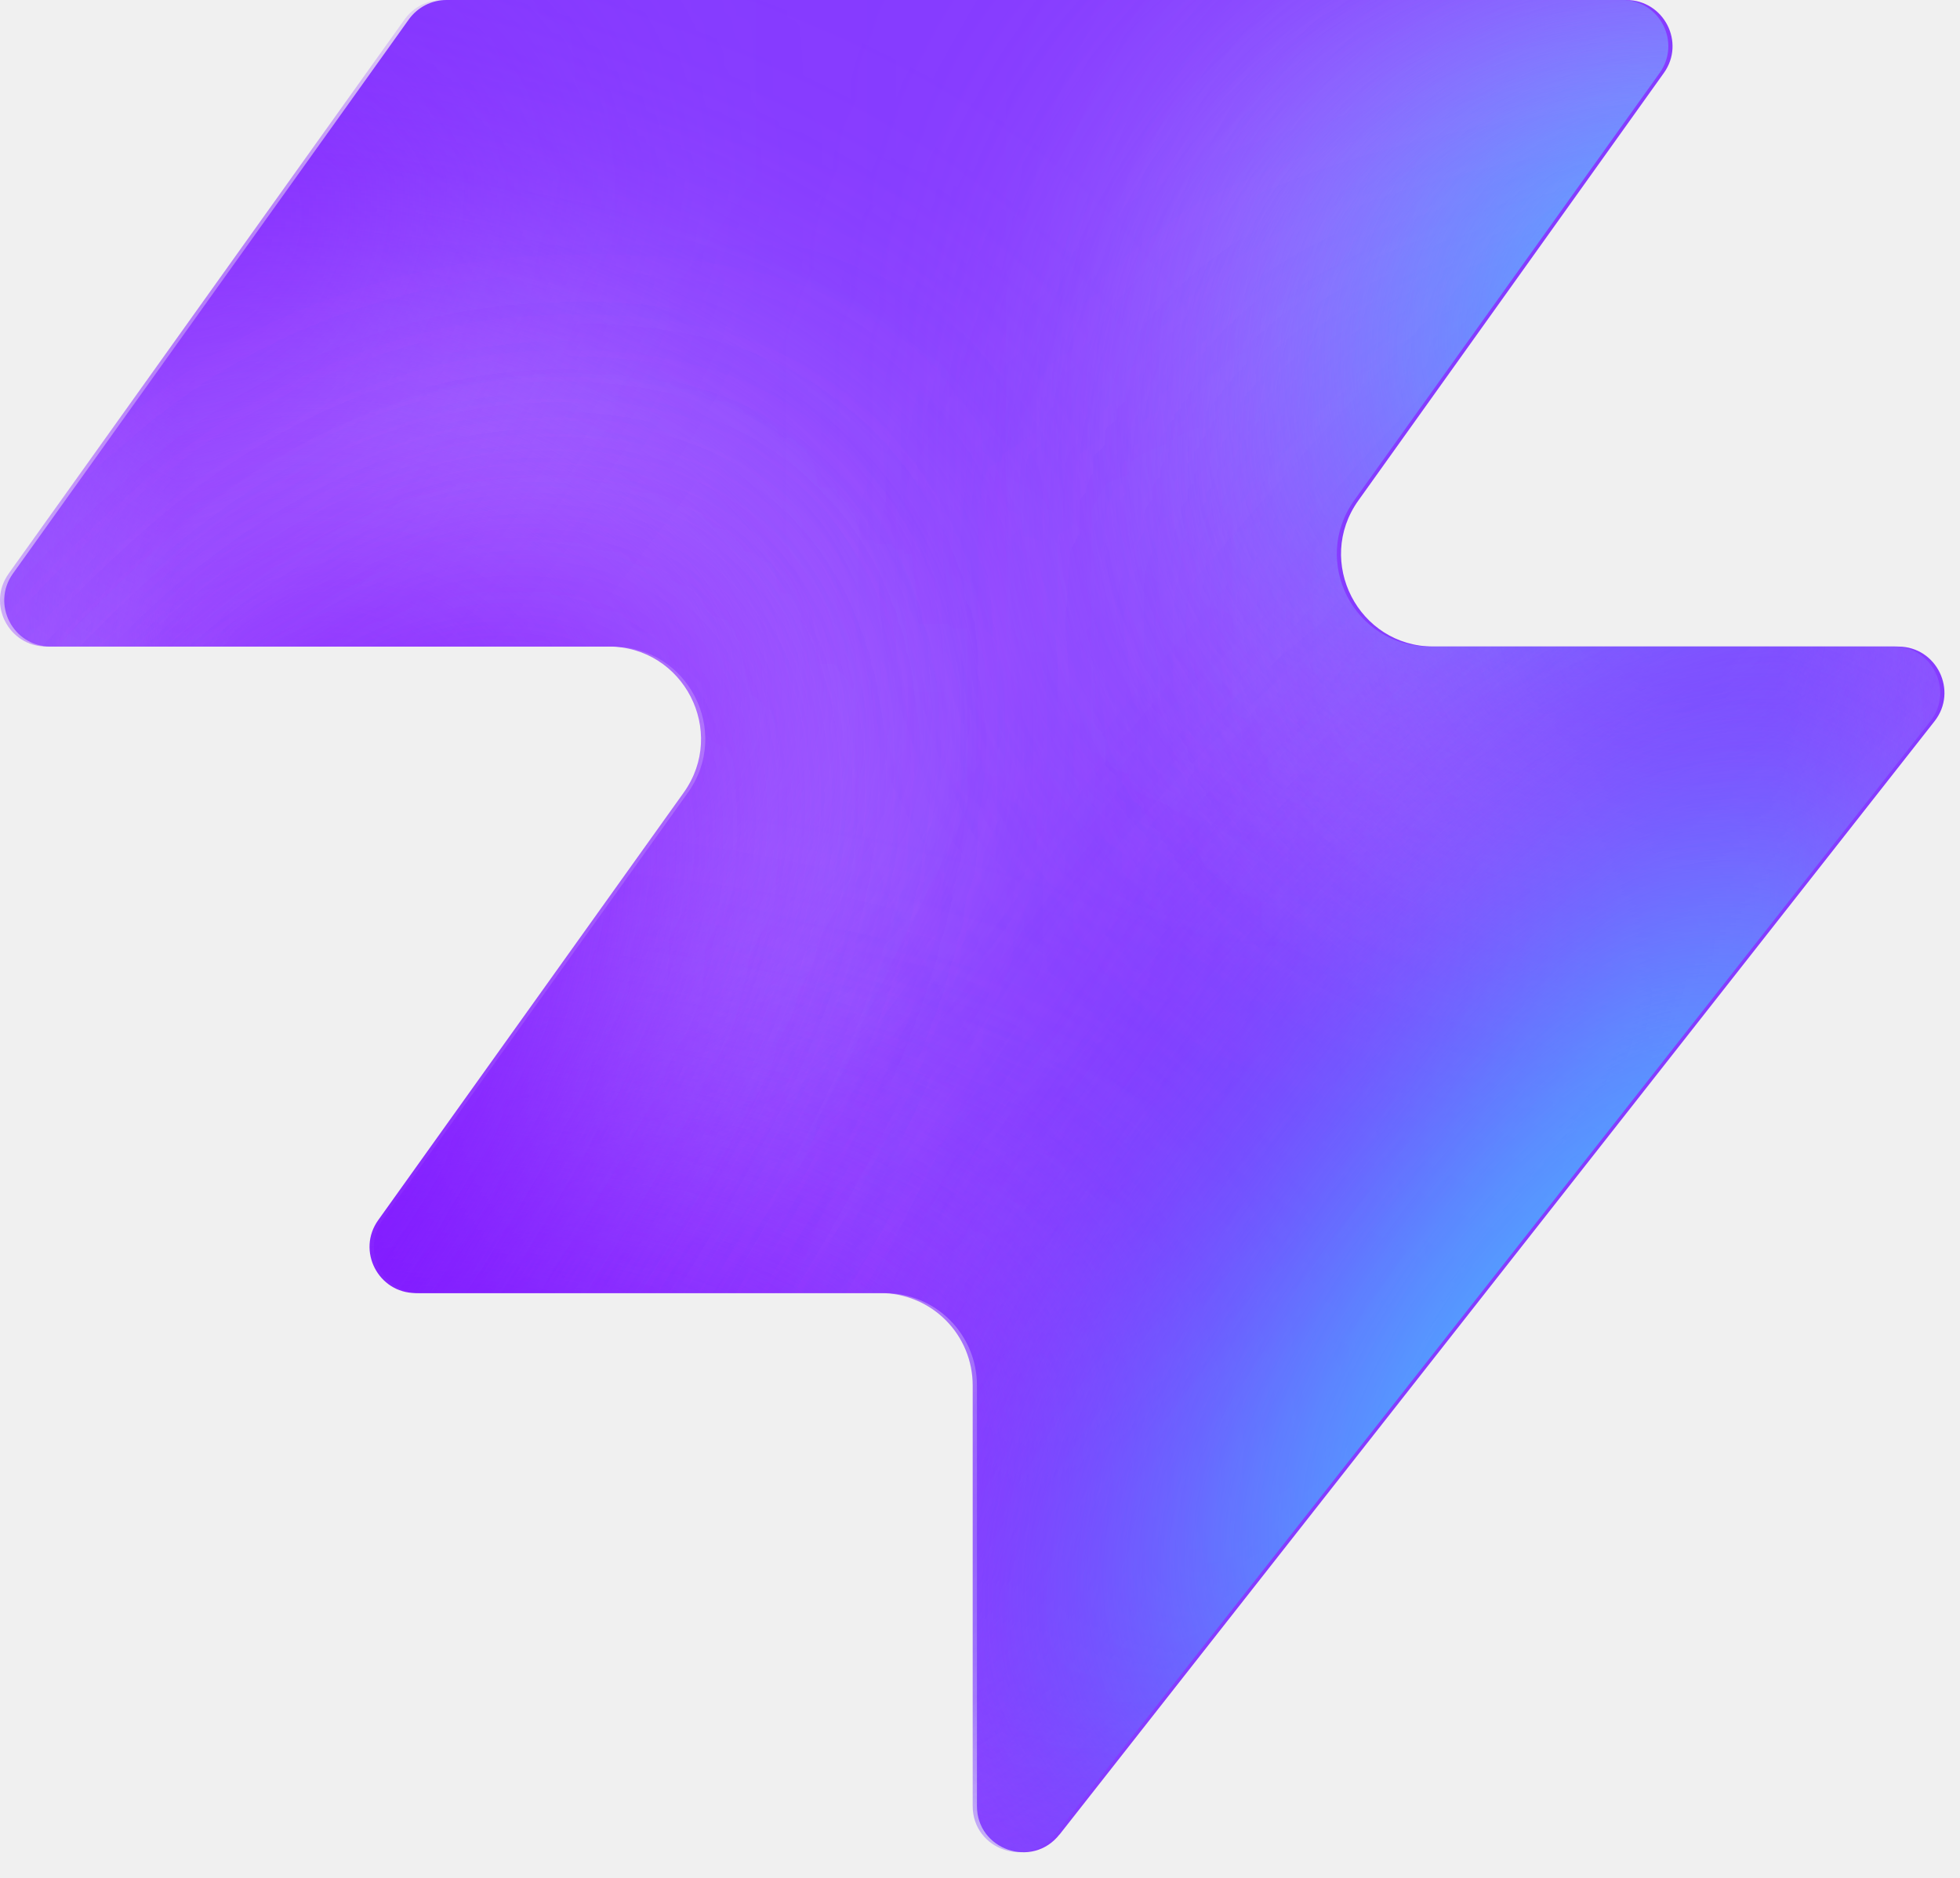
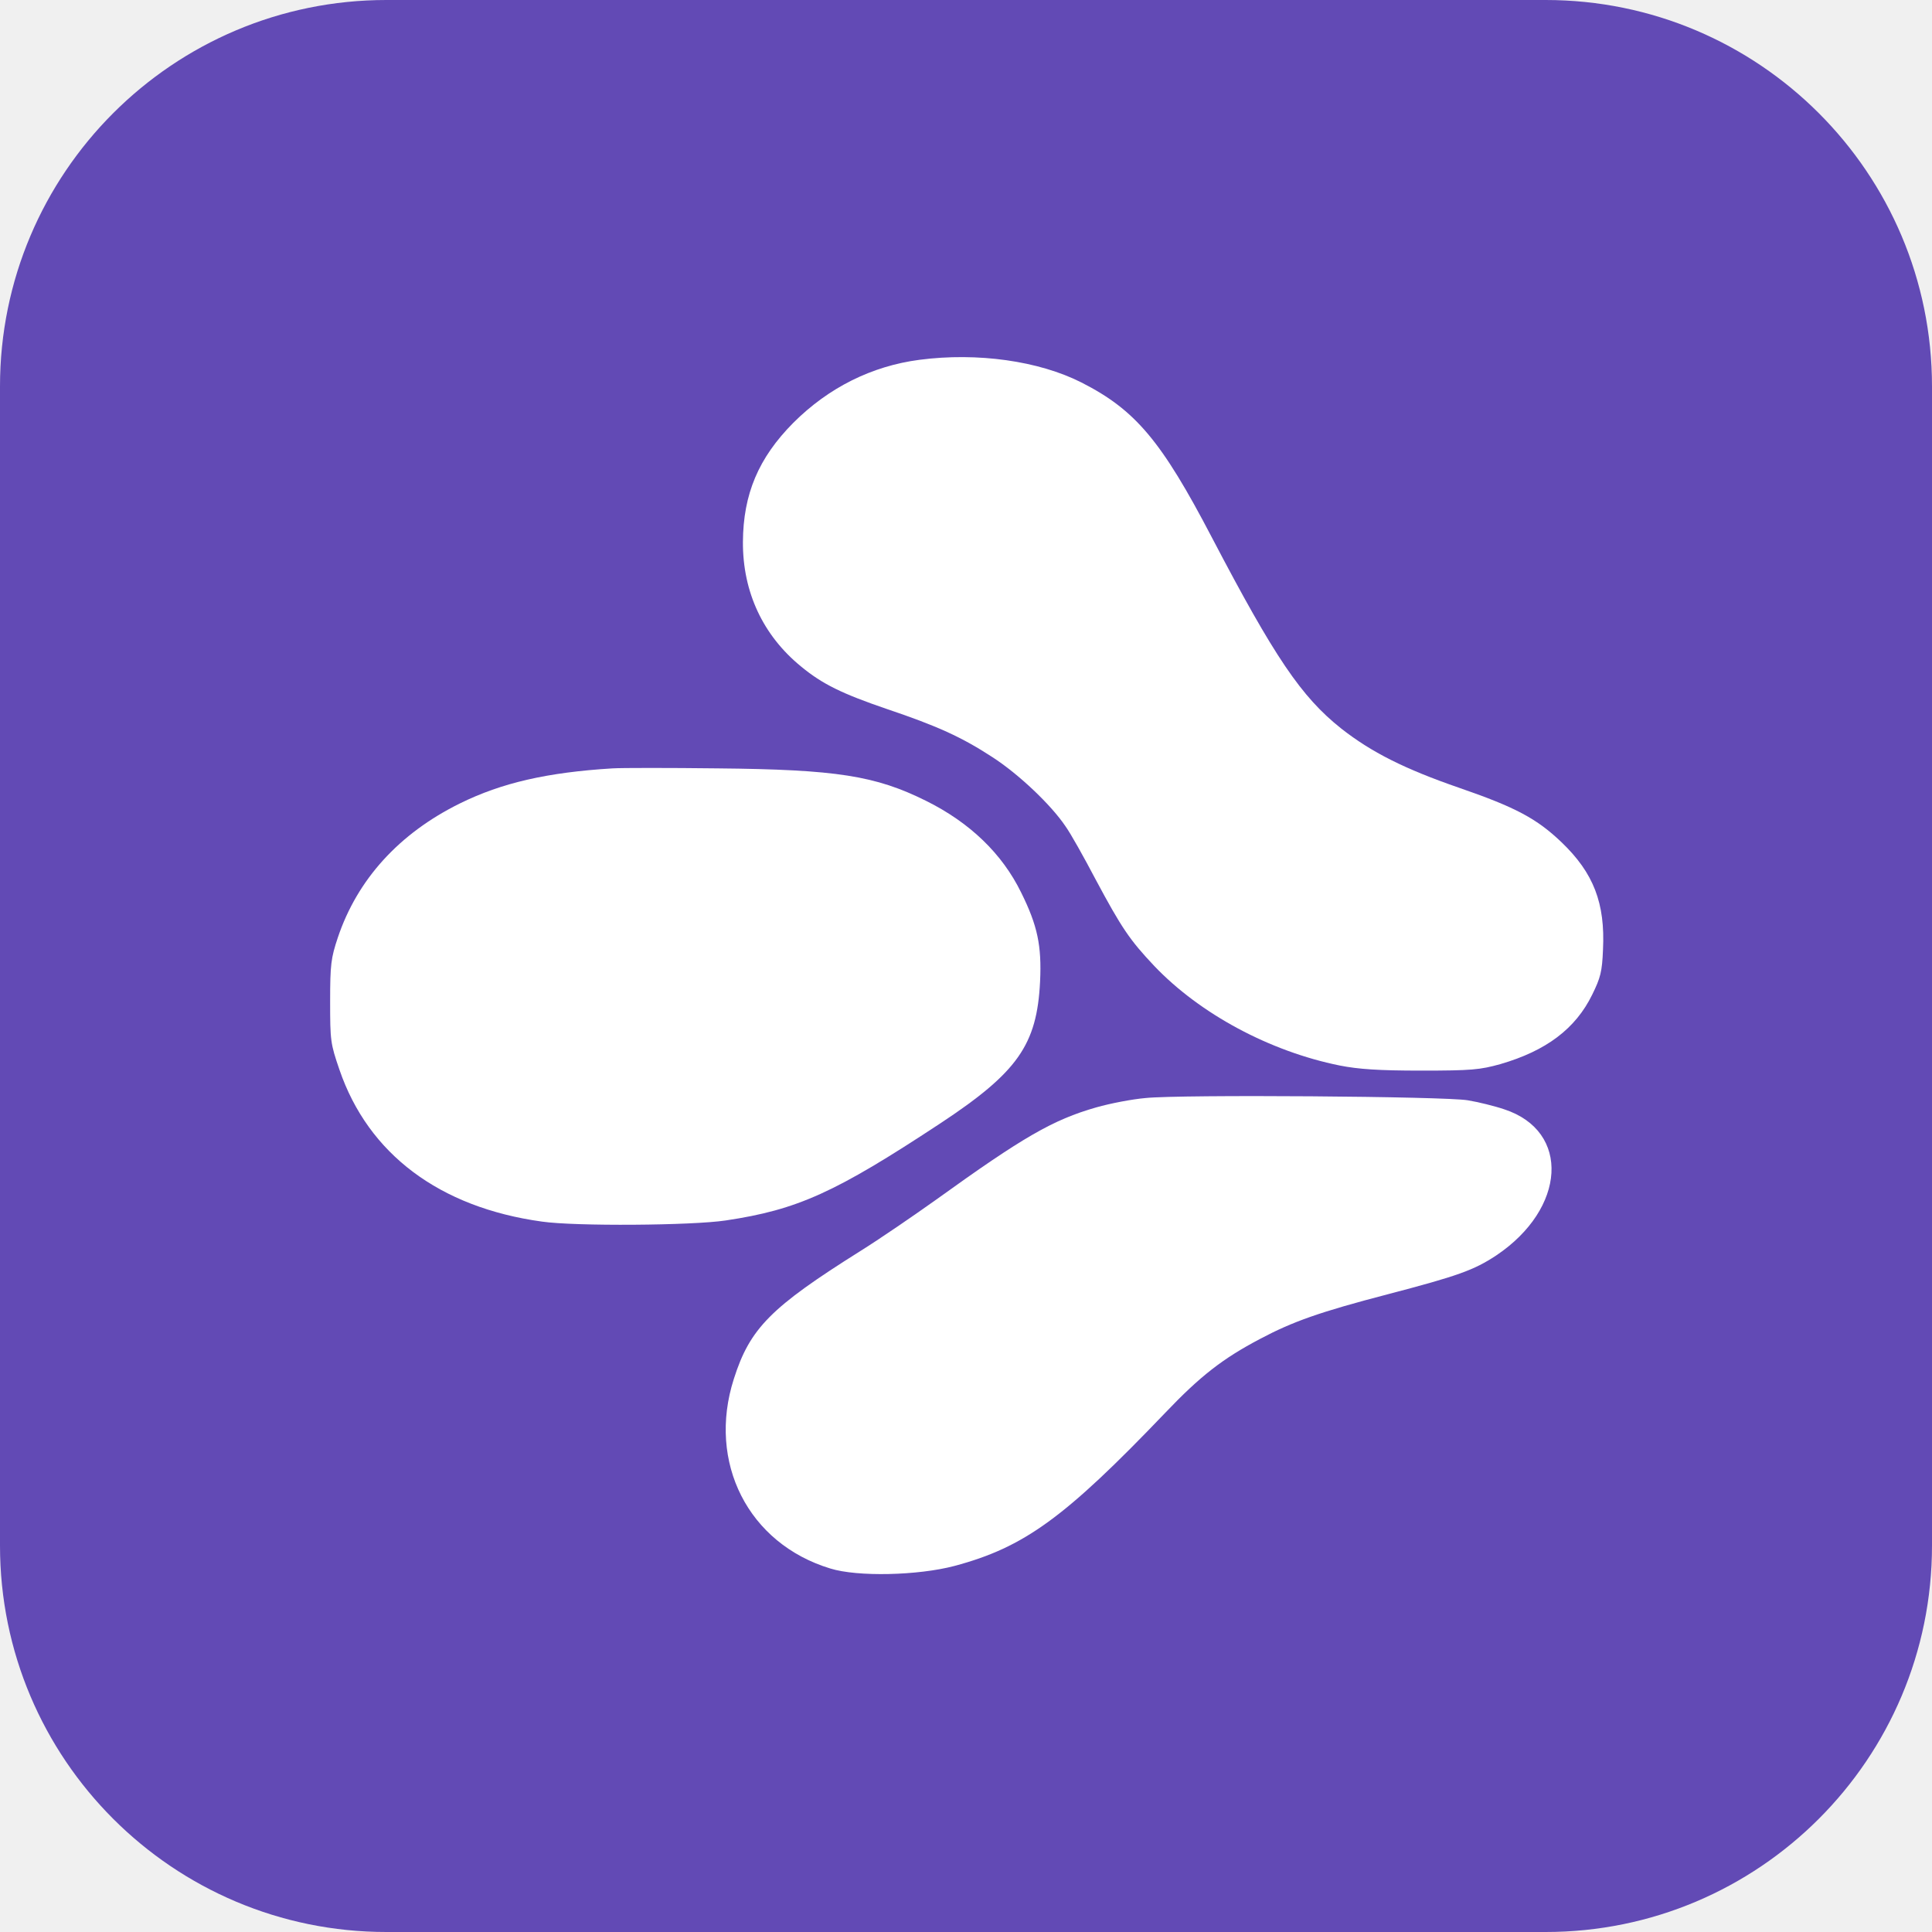
- <svg xmlns="http://www.w3.org/2000/svg" width="48" height="46" fill="none" viewBox="0 0 48 46">
-   <path fill="#863bff" d="M25.946 44.938c-.664.845-2.021.375-2.021-.698V33.937a2.26 2.26 0 0 0-2.262-2.262H10.287c-.92 0-1.456-1.04-.92-1.788l7.48-10.471c1.07-1.497 0-3.578-1.842-3.578H1.237c-.92 0-1.456-1.04-.92-1.788L10.013.474c.214-.297.556-.474.92-.474h28.894c.92 0 1.456 1.04.92 1.788l-7.48 10.471c-1.07 1.498 0 3.579 1.842 3.579h11.377c.943 0 1.473 1.088.89 1.83L25.947 44.94z" style="fill:#863bff;fill:color(display-p3 .525 .23 1);fill-opacity:1" />
-   <mask id="a" width="48" height="46" x="0" y="0" maskUnits="userSpaceOnUse" style="mask-type:alpha">
-     <path fill="#000" d="M25.842 44.938c-.664.844-2.021.375-2.021-.698V33.937a2.26 2.26 0 0 0-2.262-2.262H10.183c-.92 0-1.456-1.04-.92-1.788l7.48-10.471c1.07-1.498 0-3.579-1.842-3.579H1.133c-.92 0-1.456-1.04-.92-1.787L9.91.473c.214-.297.556-.474.92-.474h28.894c.92 0 1.456 1.04.92 1.788l-7.48 10.471c-1.07 1.498 0 3.578 1.842 3.578h11.377c.943 0 1.473 1.088.89 1.832L25.843 44.94z" style="fill:#000;fill-opacity:1" />
-   </mask>
-   <g mask="url(#a)">
-     <g filter="url(#b)">
-       <ellipse cx="5.508" cy="14.704" fill="#ede6ff" rx="5.508" ry="14.704" style="fill:#ede6ff;fill:color(display-p3 .927 .903 1);fill-opacity:1" transform="matrix(.00324 1 1 -.00324 -4.47 31.516)" />
-     </g>
-     <g filter="url(#c)">
-       <ellipse cx="10.399" cy="29.851" fill="#ede6ff" rx="10.399" ry="29.851" style="fill:#ede6ff;fill:color(display-p3 .927 .903 1);fill-opacity:1" transform="matrix(.00324 1 1 -.00324 -39.328 7.883)" />
-     </g>
-     <g filter="url(#d)">
-       <ellipse cx="5.508" cy="30.487" fill="#7e14ff" rx="5.508" ry="30.487" style="fill:#7e14ff;fill:color(display-p3 .492 .077 1);fill-opacity:1" transform="rotate(89.814 -25.913 -14.639)scale(1 -1)" />
-     </g>
-     <g filter="url(#e)">
-       <ellipse cx="5.508" cy="30.599" fill="#7e14ff" rx="5.508" ry="30.599" style="fill:#7e14ff;fill:color(display-p3 .492 .077 1);fill-opacity:1" transform="rotate(89.814 -32.644 -3.334)scale(1 -1)" />
-     </g>
-     <g filter="url(#f)">
-       <ellipse cx="5.508" cy="30.599" fill="#7e14ff" rx="5.508" ry="30.599" style="fill:#7e14ff;fill:color(display-p3 .492 .077 1);fill-opacity:1" transform="matrix(.00324 1 1 -.00324 -34.34 30.47)" />
-     </g>
-     <g filter="url(#g)">
-       <ellipse cx="14.072" cy="22.078" fill="#ede6ff" rx="14.072" ry="22.078" style="fill:#ede6ff;fill:color(display-p3 .927 .903 1);fill-opacity:1" transform="rotate(93.35 24.506 48.493)scale(-1 1)" />
-     </g>
-     <g filter="url(#h)">
-       <ellipse cx="3.47" cy="21.501" fill="#7e14ff" rx="3.47" ry="21.501" style="fill:#7e14ff;fill:color(display-p3 .492 .077 1);fill-opacity:1" transform="rotate(89.009 28.708 47.59)scale(-1 1)" />
-     </g>
-     <g filter="url(#i)">
-       <ellipse cx="3.47" cy="21.501" fill="#7e14ff" rx="3.47" ry="21.501" style="fill:#7e14ff;fill:color(display-p3 .492 .077 1);fill-opacity:1" transform="rotate(89.009 28.708 47.59)scale(-1 1)" />
-     </g>
-     <g filter="url(#j)">
-       <ellipse cx=".387" cy="8.972" fill="#7e14ff" rx="4.407" ry="29.108" style="fill:#7e14ff;fill:color(display-p3 .492 .077 1);fill-opacity:1" transform="rotate(39.51 .387 8.972)" />
-     </g>
-     <g filter="url(#k)">
-       <ellipse cx="47.523" cy="-6.092" fill="#7e14ff" rx="4.407" ry="29.108" style="fill:#7e14ff;fill:color(display-p3 .492 .077 1);fill-opacity:1" transform="rotate(37.892 47.523 -6.092)" />
-     </g>
-     <g filter="url(#l)">
-       <ellipse cx="41.412" cy="6.333" fill="#47bfff" rx="5.971" ry="9.665" style="fill:#47bfff;fill:color(display-p3 .28 .748 1);fill-opacity:1" transform="rotate(37.892 41.412 6.333)" />
-     </g>
-     <g filter="url(#m)">
-       <ellipse cx="-1.879" cy="38.332" fill="#7e14ff" rx="4.407" ry="29.108" style="fill:#7e14ff;fill:color(display-p3 .492 .077 1);fill-opacity:1" transform="rotate(37.892 -1.88 38.332)" />
-     </g>
-     <g filter="url(#n)">
-       <ellipse cx="-1.879" cy="38.332" fill="#7e14ff" rx="4.407" ry="29.108" style="fill:#7e14ff;fill:color(display-p3 .492 .077 1);fill-opacity:1" transform="rotate(37.892 -1.88 38.332)" />
-     </g>
-     <g filter="url(#o)">
-       <ellipse cx="35.651" cy="29.907" fill="#7e14ff" rx="4.407" ry="29.108" style="fill:#7e14ff;fill:color(display-p3 .492 .077 1);fill-opacity:1" transform="rotate(37.892 35.651 29.907)" />
-     </g>
-     <g filter="url(#p)">
-       <ellipse cx="38.418" cy="32.4" fill="#47bfff" rx="5.971" ry="15.297" style="fill:#47bfff;fill:color(display-p3 .28 .748 1);fill-opacity:1" transform="rotate(37.892 38.418 32.4)" />
+ <svg xmlns="http://www.w3.org/2000/svg" width="64" height="64" viewBox="0 0 64 64">
+   <rect width="64" height="64" rx="12.8" fill="#624AB5" />
+   <g transform="translate(10.88 11.81659) scale(0.09365854)">
+     <g transform="translate(0,431) scale(0.1,-0.1)" fill="#FFFFFF">
+       <path d="M2090 4299 c-168 -22 -321 -98 -446 -223 -123 -124 -177 -252 -178 -421 -1 -177 71 -331 206 -441 75 -62 145 -96 303 -150 178 -60 264 -99 373 -170 93 -60 208 -169 259 -245 18 -25 65 -109 106 -187 92 -172 121 -215 208 -307 161 -169 408 -302 656 -352 66 -13 137 -18 288 -18 179 0 208 3 280 23 162 47 266 125 325 246 29 59 35 81 38 159 8 164 -33 271 -147 380 -87 83 -161 123 -361 192 -194 67 -311 126 -418 210 -141 112 -235 251 -457 675 -179 343 -271 452 -462 549 -150 76 -367 107 -573 80z" />
+       <path d="M1005 2854 c-230 -14 -392 -51 -540 -124 -215 -106 -363 -269 -432 -475 -24 -72 -27 -95 -27 -225 0 -139 1 -149 33 -242 102 -298 354 -487 716 -537 117 -17 531 -14 650 4 255 38 388 99 757 342 276 182 344 279 355 503 6 127 -9 198 -67 315 -67 137 -181 247 -336 324 -179 89 -316 111 -739 115 -170 2 -337 2 -370 0z" />
+       <path d="M2890 1688 c-47 -4 -125 -19 -174 -33 -154 -44 -259 -105 -566 -326 -80 -57 -201 -140 -270 -183 -315 -198 -389 -272 -446 -451 -95 -296 51 -583 341 -671 96 -30 310 -25 439 9 247 66 390 170 746 542 123 129 202 191 335 261 115 61 210 95 452 158 248 65 304 85 383 137 248 166 264 440 29 517 -35 12 -93 26 -129 32 -80 14 -1017 21 -1140 8z" />
    </g>
  </g>
-   <defs>
-     <filter id="b" width="60.045" height="41.654" x="-19.77" y="16.149" color-interpolation-filters="sRGB" filterUnits="userSpaceOnUse">
-       <feFlood flood-opacity="0" result="BackgroundImageFix" />
-       <feBlend in="SourceGraphic" in2="BackgroundImageFix" result="shape" />
-       <feGaussianBlur result="effect1_foregroundBlur_2002_17158" stdDeviation="7.659" />
-     </filter>
-     <filter id="c" width="90.34" height="51.437" x="-54.613" y="-7.533" color-interpolation-filters="sRGB" filterUnits="userSpaceOnUse">
-       <feFlood flood-opacity="0" result="BackgroundImageFix" />
-       <feBlend in="SourceGraphic" in2="BackgroundImageFix" result="shape" />
-       <feGaussianBlur result="effect1_foregroundBlur_2002_17158" stdDeviation="7.659" />
-     </filter>
-     <filter id="d" width="79.355" height="29.4" x="-49.64" y="2.03" color-interpolation-filters="sRGB" filterUnits="userSpaceOnUse">
-       <feFlood flood-opacity="0" result="BackgroundImageFix" />
-       <feBlend in="SourceGraphic" in2="BackgroundImageFix" result="shape" />
-       <feGaussianBlur result="effect1_foregroundBlur_2002_17158" stdDeviation="4.596" />
-     </filter>
-     <filter id="e" width="79.579" height="29.4" x="-45.045" y="20.029" color-interpolation-filters="sRGB" filterUnits="userSpaceOnUse">
-       <feFlood flood-opacity="0" result="BackgroundImageFix" />
-       <feBlend in="SourceGraphic" in2="BackgroundImageFix" result="shape" />
-       <feGaussianBlur result="effect1_foregroundBlur_2002_17158" stdDeviation="4.596" />
-     </filter>
-     <filter id="f" width="79.579" height="29.4" x="-43.513" y="21.178" color-interpolation-filters="sRGB" filterUnits="userSpaceOnUse">
-       <feFlood flood-opacity="0" result="BackgroundImageFix" />
-       <feBlend in="SourceGraphic" in2="BackgroundImageFix" result="shape" />
-       <feGaussianBlur result="effect1_foregroundBlur_2002_17158" stdDeviation="4.596" />
-     </filter>
-     <filter id="g" width="74.749" height="58.852" x="15.756" y="-17.901" color-interpolation-filters="sRGB" filterUnits="userSpaceOnUse">
-       <feFlood flood-opacity="0" result="BackgroundImageFix" />
-       <feBlend in="SourceGraphic" in2="BackgroundImageFix" result="shape" />
-       <feGaussianBlur result="effect1_foregroundBlur_2002_17158" stdDeviation="7.659" />
-     </filter>
-     <filter id="h" width="61.377" height="25.362" x="23.548" y="2.284" color-interpolation-filters="sRGB" filterUnits="userSpaceOnUse">
-       <feFlood flood-opacity="0" result="BackgroundImageFix" />
-       <feBlend in="SourceGraphic" in2="BackgroundImageFix" result="shape" />
-       <feGaussianBlur result="effect1_foregroundBlur_2002_17158" stdDeviation="4.596" />
-     </filter>
-     <filter id="i" width="61.377" height="25.362" x="23.548" y="2.284" color-interpolation-filters="sRGB" filterUnits="userSpaceOnUse">
-       <feFlood flood-opacity="0" result="BackgroundImageFix" />
-       <feBlend in="SourceGraphic" in2="BackgroundImageFix" result="shape" />
-       <feGaussianBlur result="effect1_foregroundBlur_2002_17158" stdDeviation="4.596" />
-     </filter>
-     <filter id="j" width="56.045" height="63.649" x="-27.636" y="-22.853" color-interpolation-filters="sRGB" filterUnits="userSpaceOnUse">
-       <feFlood flood-opacity="0" result="BackgroundImageFix" />
-       <feBlend in="SourceGraphic" in2="BackgroundImageFix" result="shape" />
-       <feGaussianBlur result="effect1_foregroundBlur_2002_17158" stdDeviation="4.596" />
-     </filter>
-     <filter id="k" width="54.814" height="64.646" x="20.116" y="-38.415" color-interpolation-filters="sRGB" filterUnits="userSpaceOnUse">
-       <feFlood flood-opacity="0" result="BackgroundImageFix" />
-       <feBlend in="SourceGraphic" in2="BackgroundImageFix" result="shape" />
-       <feGaussianBlur result="effect1_foregroundBlur_2002_17158" stdDeviation="4.596" />
-     </filter>
-     <filter id="l" width="33.541" height="35.313" x="24.641" y="-11.323" color-interpolation-filters="sRGB" filterUnits="userSpaceOnUse">
-       <feFlood flood-opacity="0" result="BackgroundImageFix" />
-       <feBlend in="SourceGraphic" in2="BackgroundImageFix" result="shape" />
-       <feGaussianBlur result="effect1_foregroundBlur_2002_17158" stdDeviation="4.596" />
-     </filter>
-     <filter id="m" width="54.814" height="64.646" x="-29.286" y="6.009" color-interpolation-filters="sRGB" filterUnits="userSpaceOnUse">
-       <feFlood flood-opacity="0" result="BackgroundImageFix" />
-       <feBlend in="SourceGraphic" in2="BackgroundImageFix" result="shape" />
-       <feGaussianBlur result="effect1_foregroundBlur_2002_17158" stdDeviation="4.596" />
-     </filter>
-     <filter id="n" width="54.814" height="64.646" x="-29.286" y="6.009" color-interpolation-filters="sRGB" filterUnits="userSpaceOnUse">
-       <feFlood flood-opacity="0" result="BackgroundImageFix" />
-       <feBlend in="SourceGraphic" in2="BackgroundImageFix" result="shape" />
-       <feGaussianBlur result="effect1_foregroundBlur_2002_17158" stdDeviation="4.596" />
-     </filter>
-     <filter id="o" width="54.814" height="64.646" x="8.244" y="-2.416" color-interpolation-filters="sRGB" filterUnits="userSpaceOnUse">
-       <feFlood flood-opacity="0" result="BackgroundImageFix" />
-       <feBlend in="SourceGraphic" in2="BackgroundImageFix" result="shape" />
-       <feGaussianBlur result="effect1_foregroundBlur_2002_17158" stdDeviation="4.596" />
-     </filter>
-     <filter id="p" width="39.409" height="43.623" x="18.713" y="10.588" color-interpolation-filters="sRGB" filterUnits="userSpaceOnUse">
-       <feFlood flood-opacity="0" result="BackgroundImageFix" />
-       <feBlend in="SourceGraphic" in2="BackgroundImageFix" result="shape" />
-       <feGaussianBlur result="effect1_foregroundBlur_2002_17158" stdDeviation="4.596" />
-     </filter>
-   </defs>
</svg>
